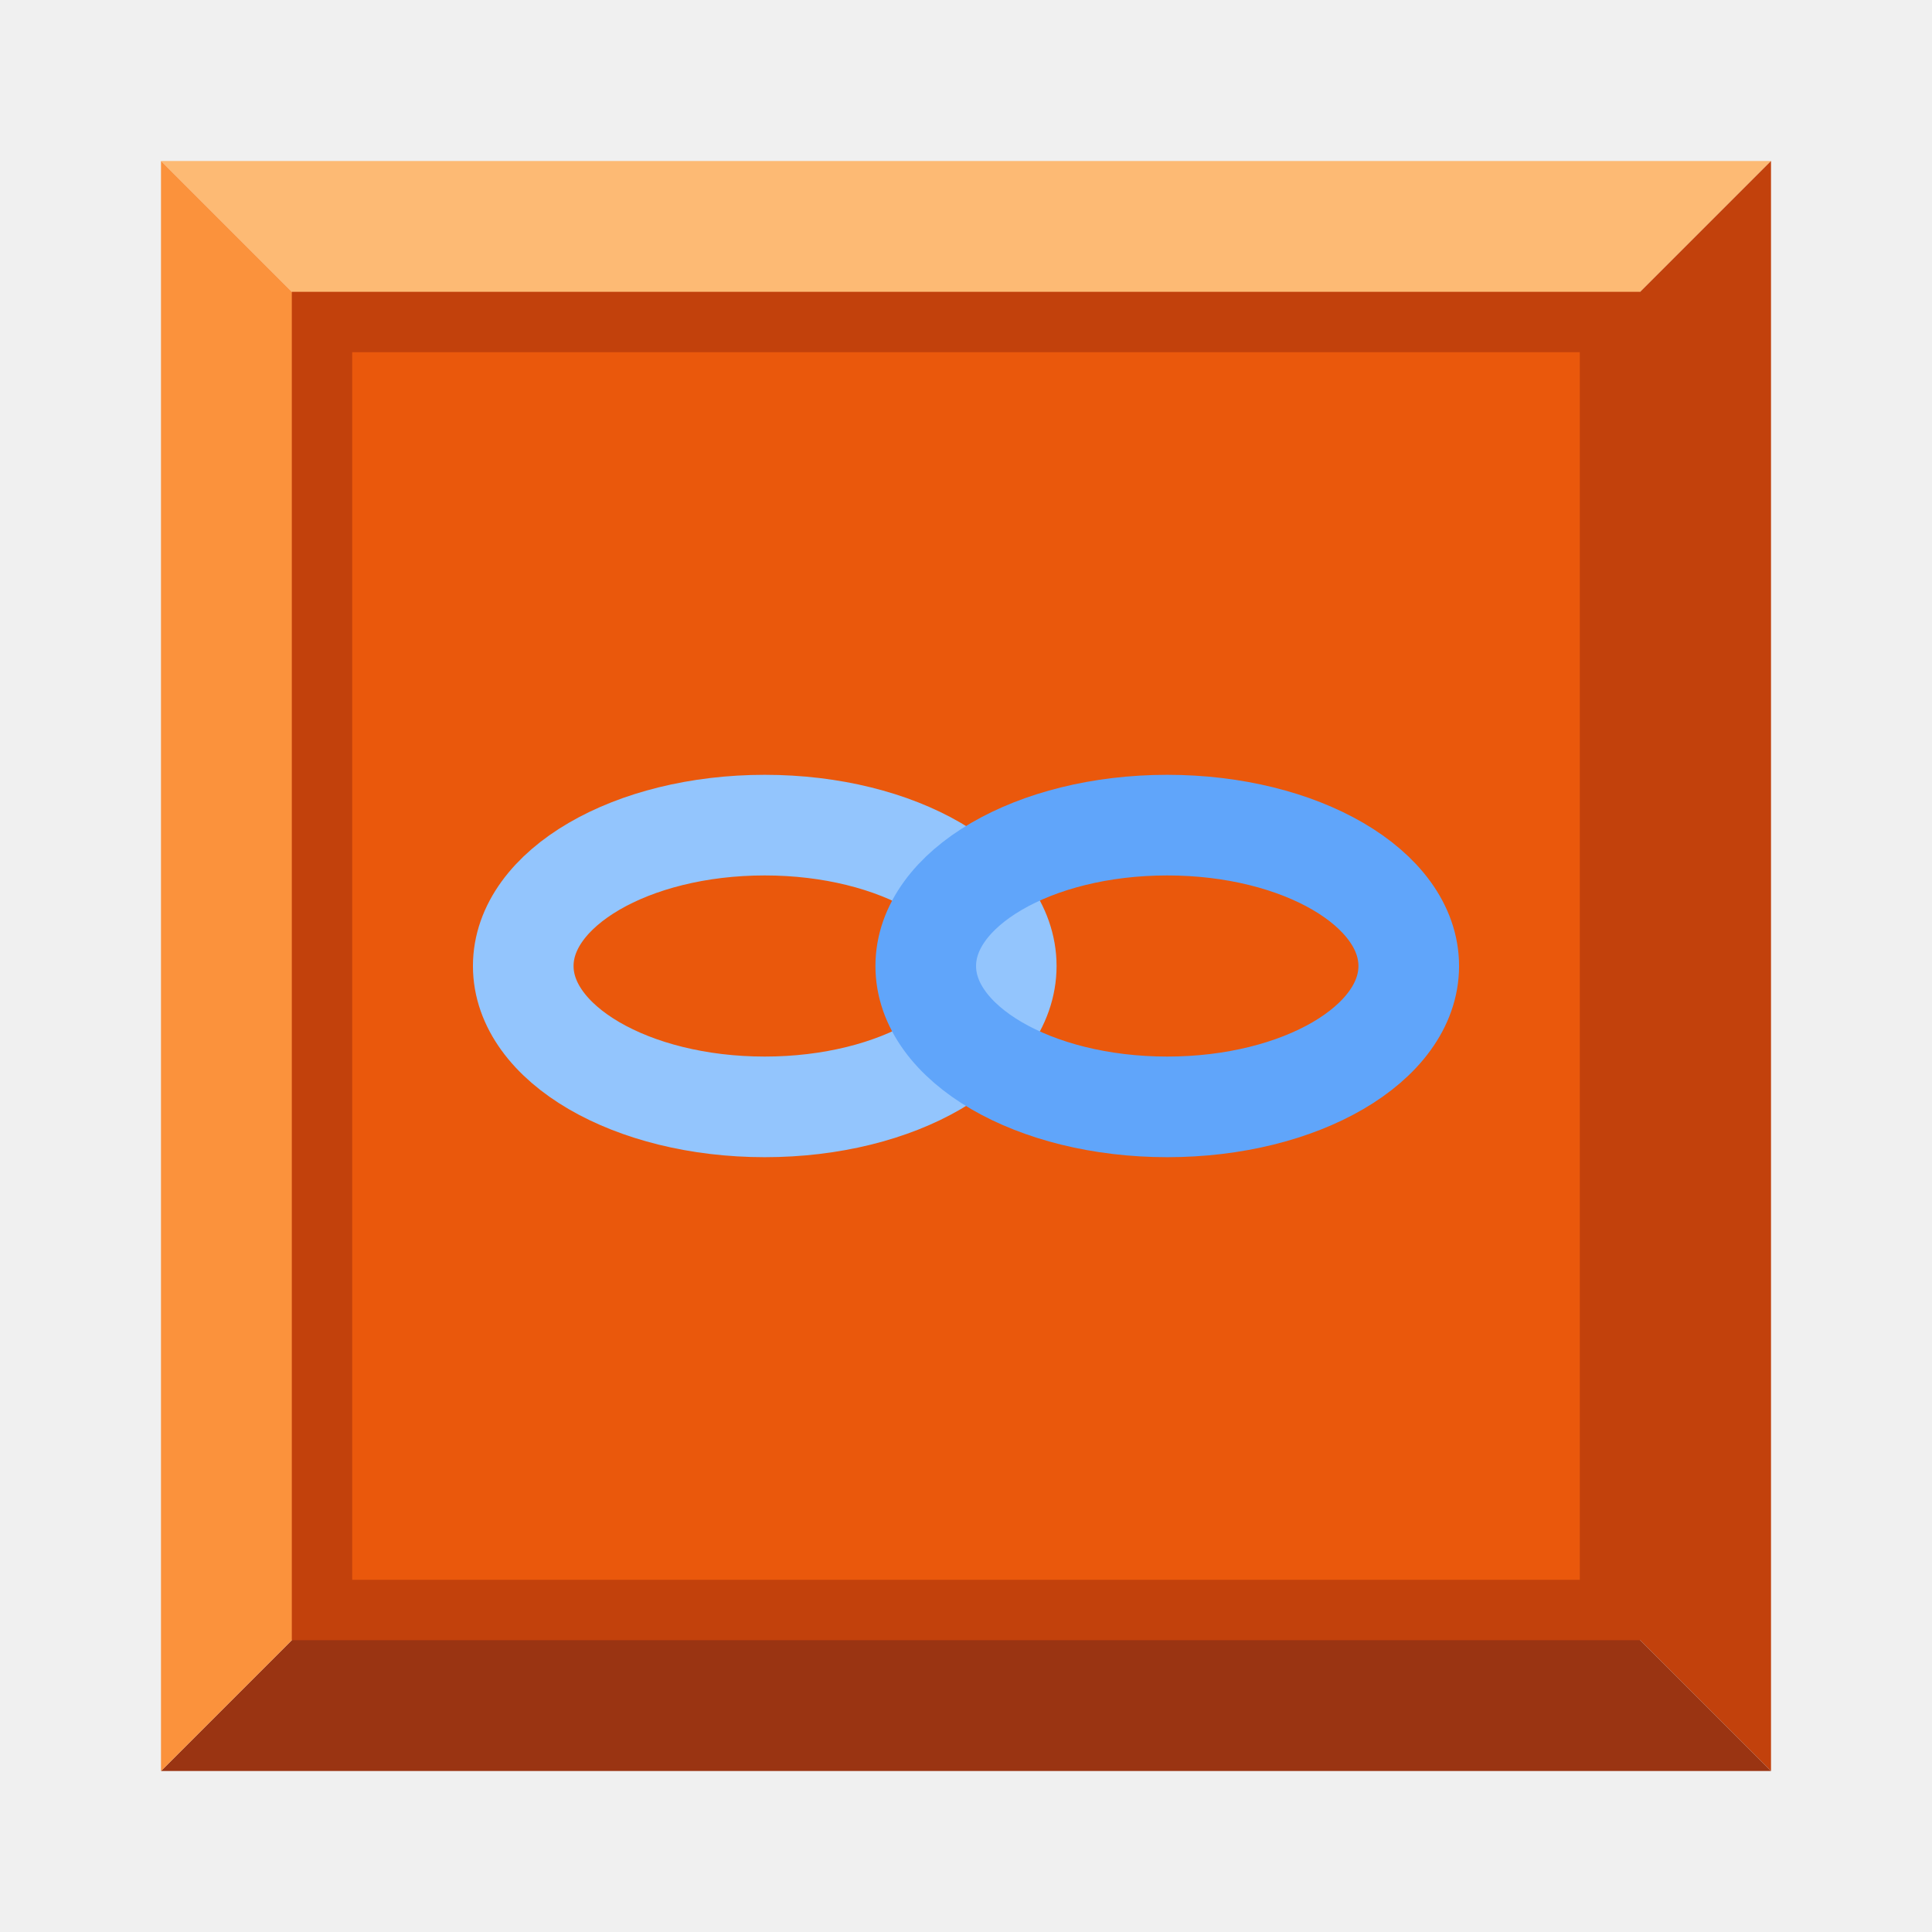
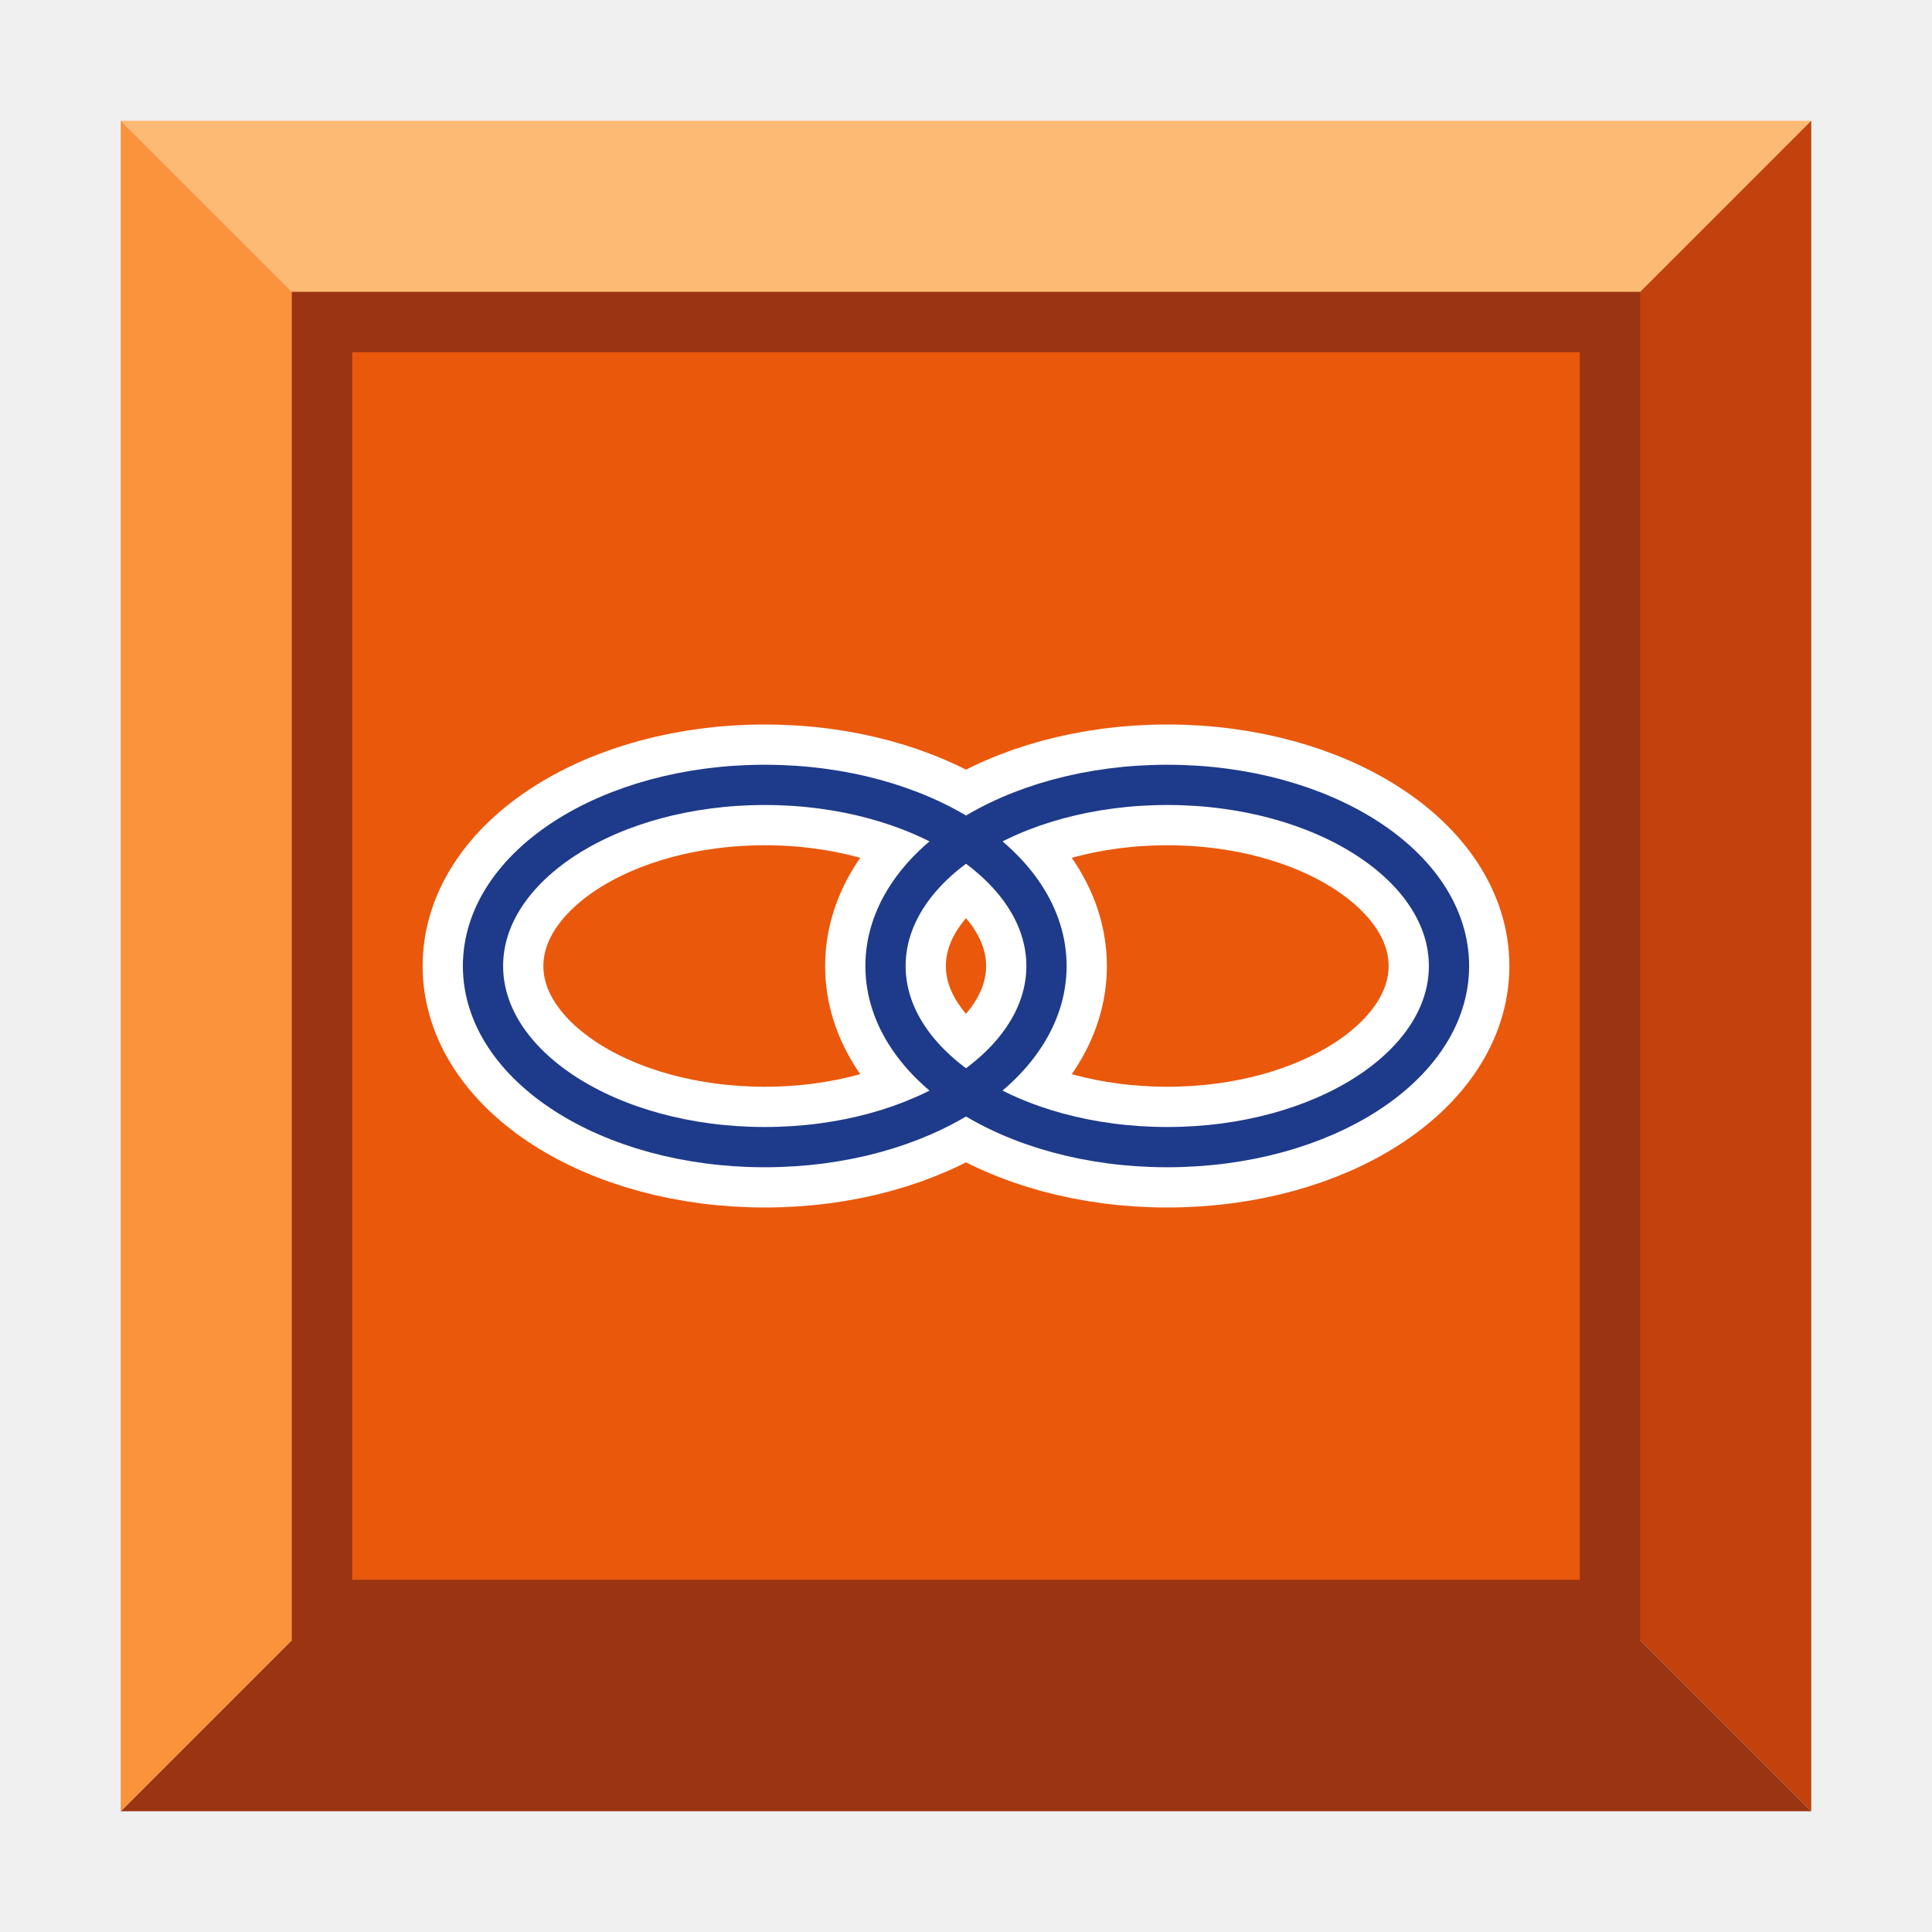
<svg xmlns="http://www.w3.org/2000/svg" viewBox="0 0 48 48" width="100%" height="100%">
-   <polygon points="4,4 44,4 40,8 8,8" fill="#fdba74" />
-   <polygon points="44,4 44,44 40,40 40,8" fill="#c2410c" />
-   <polygon points="44,44 4,44 8,40 40,40" fill="#9a3412" />
-   <polygon points="4,44 4,4 8,8 8,40" fill="#fb923c" />
-   <rect x="8" y="8" width="32" height="32" fill="#ea580c" stroke="#c2410c" stroke-width="1.5" />
-   <ellipse cx="19" cy="24" rx="6" ry="3.5" fill="none" stroke="#93c5fd" stroke-width="2.5" />
-   <ellipse cx="29" cy="24" rx="6" ry="3.5" fill="none" stroke="#60a5fa" stroke-width="2.5" />
+   <polygon points="3,3 45,3 40,8 8,8" fill="#fdba74" />
+   <polygon points="45,3 45,45 40,40 40,8" fill="#c2410c" />
+   <polygon points="45,45 3,45 8,40 40,40" fill="#9a3412" />
+   <polygon points="3,45 3,3 8,8 8,40" fill="#fb923c" />
+   <rect x="8" y="8" width="32" height="32" fill="#ea580c" stroke="#9a3412" stroke-width="1.5" />
+   <ellipse cx="19" cy="24" rx="7" ry="4.5" fill="none" stroke="#ffffff" stroke-width="3" />
+   <ellipse cx="29" cy="24" rx="7" ry="4.5" fill="none" stroke="#ffffff" stroke-width="3" />
+   <ellipse cx="19" cy="24" rx="7" ry="4.5" fill="none" stroke="#1e3a8a" stroke-width="1" />
+   <ellipse cx="29" cy="24" rx="7" ry="4.5" fill="none" stroke="#1e3a8a" stroke-width="1" />
</svg>
